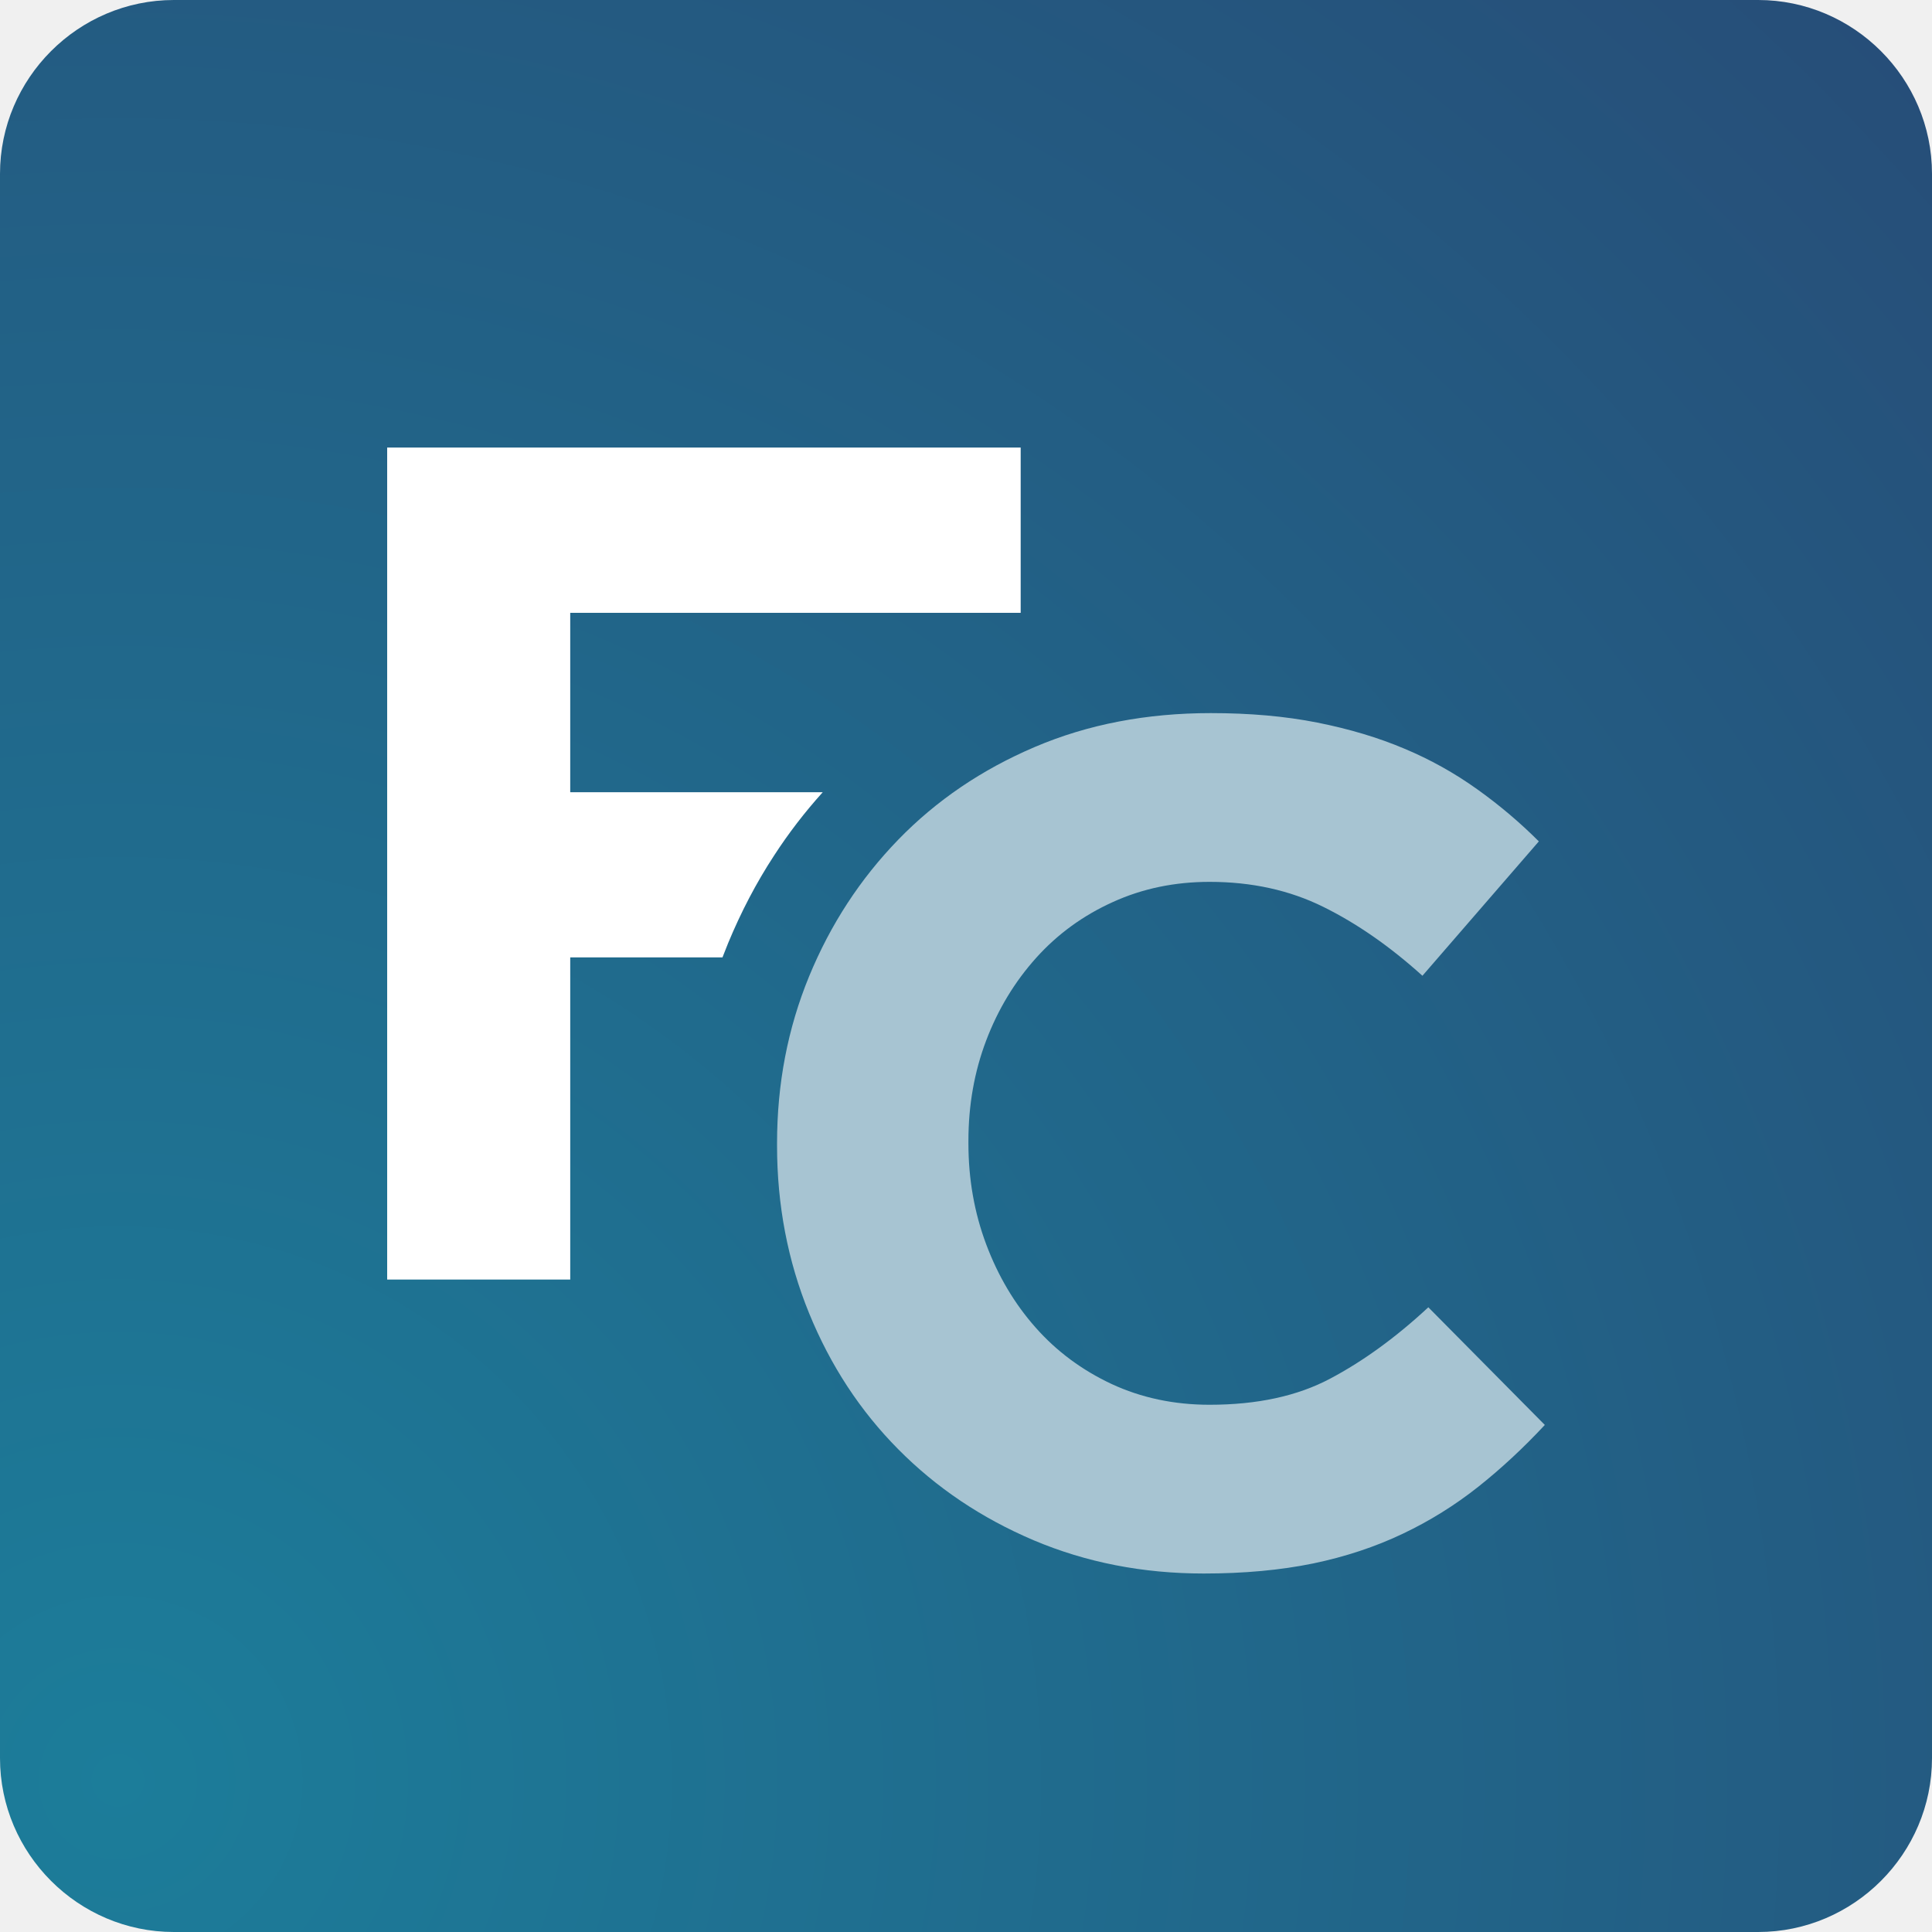
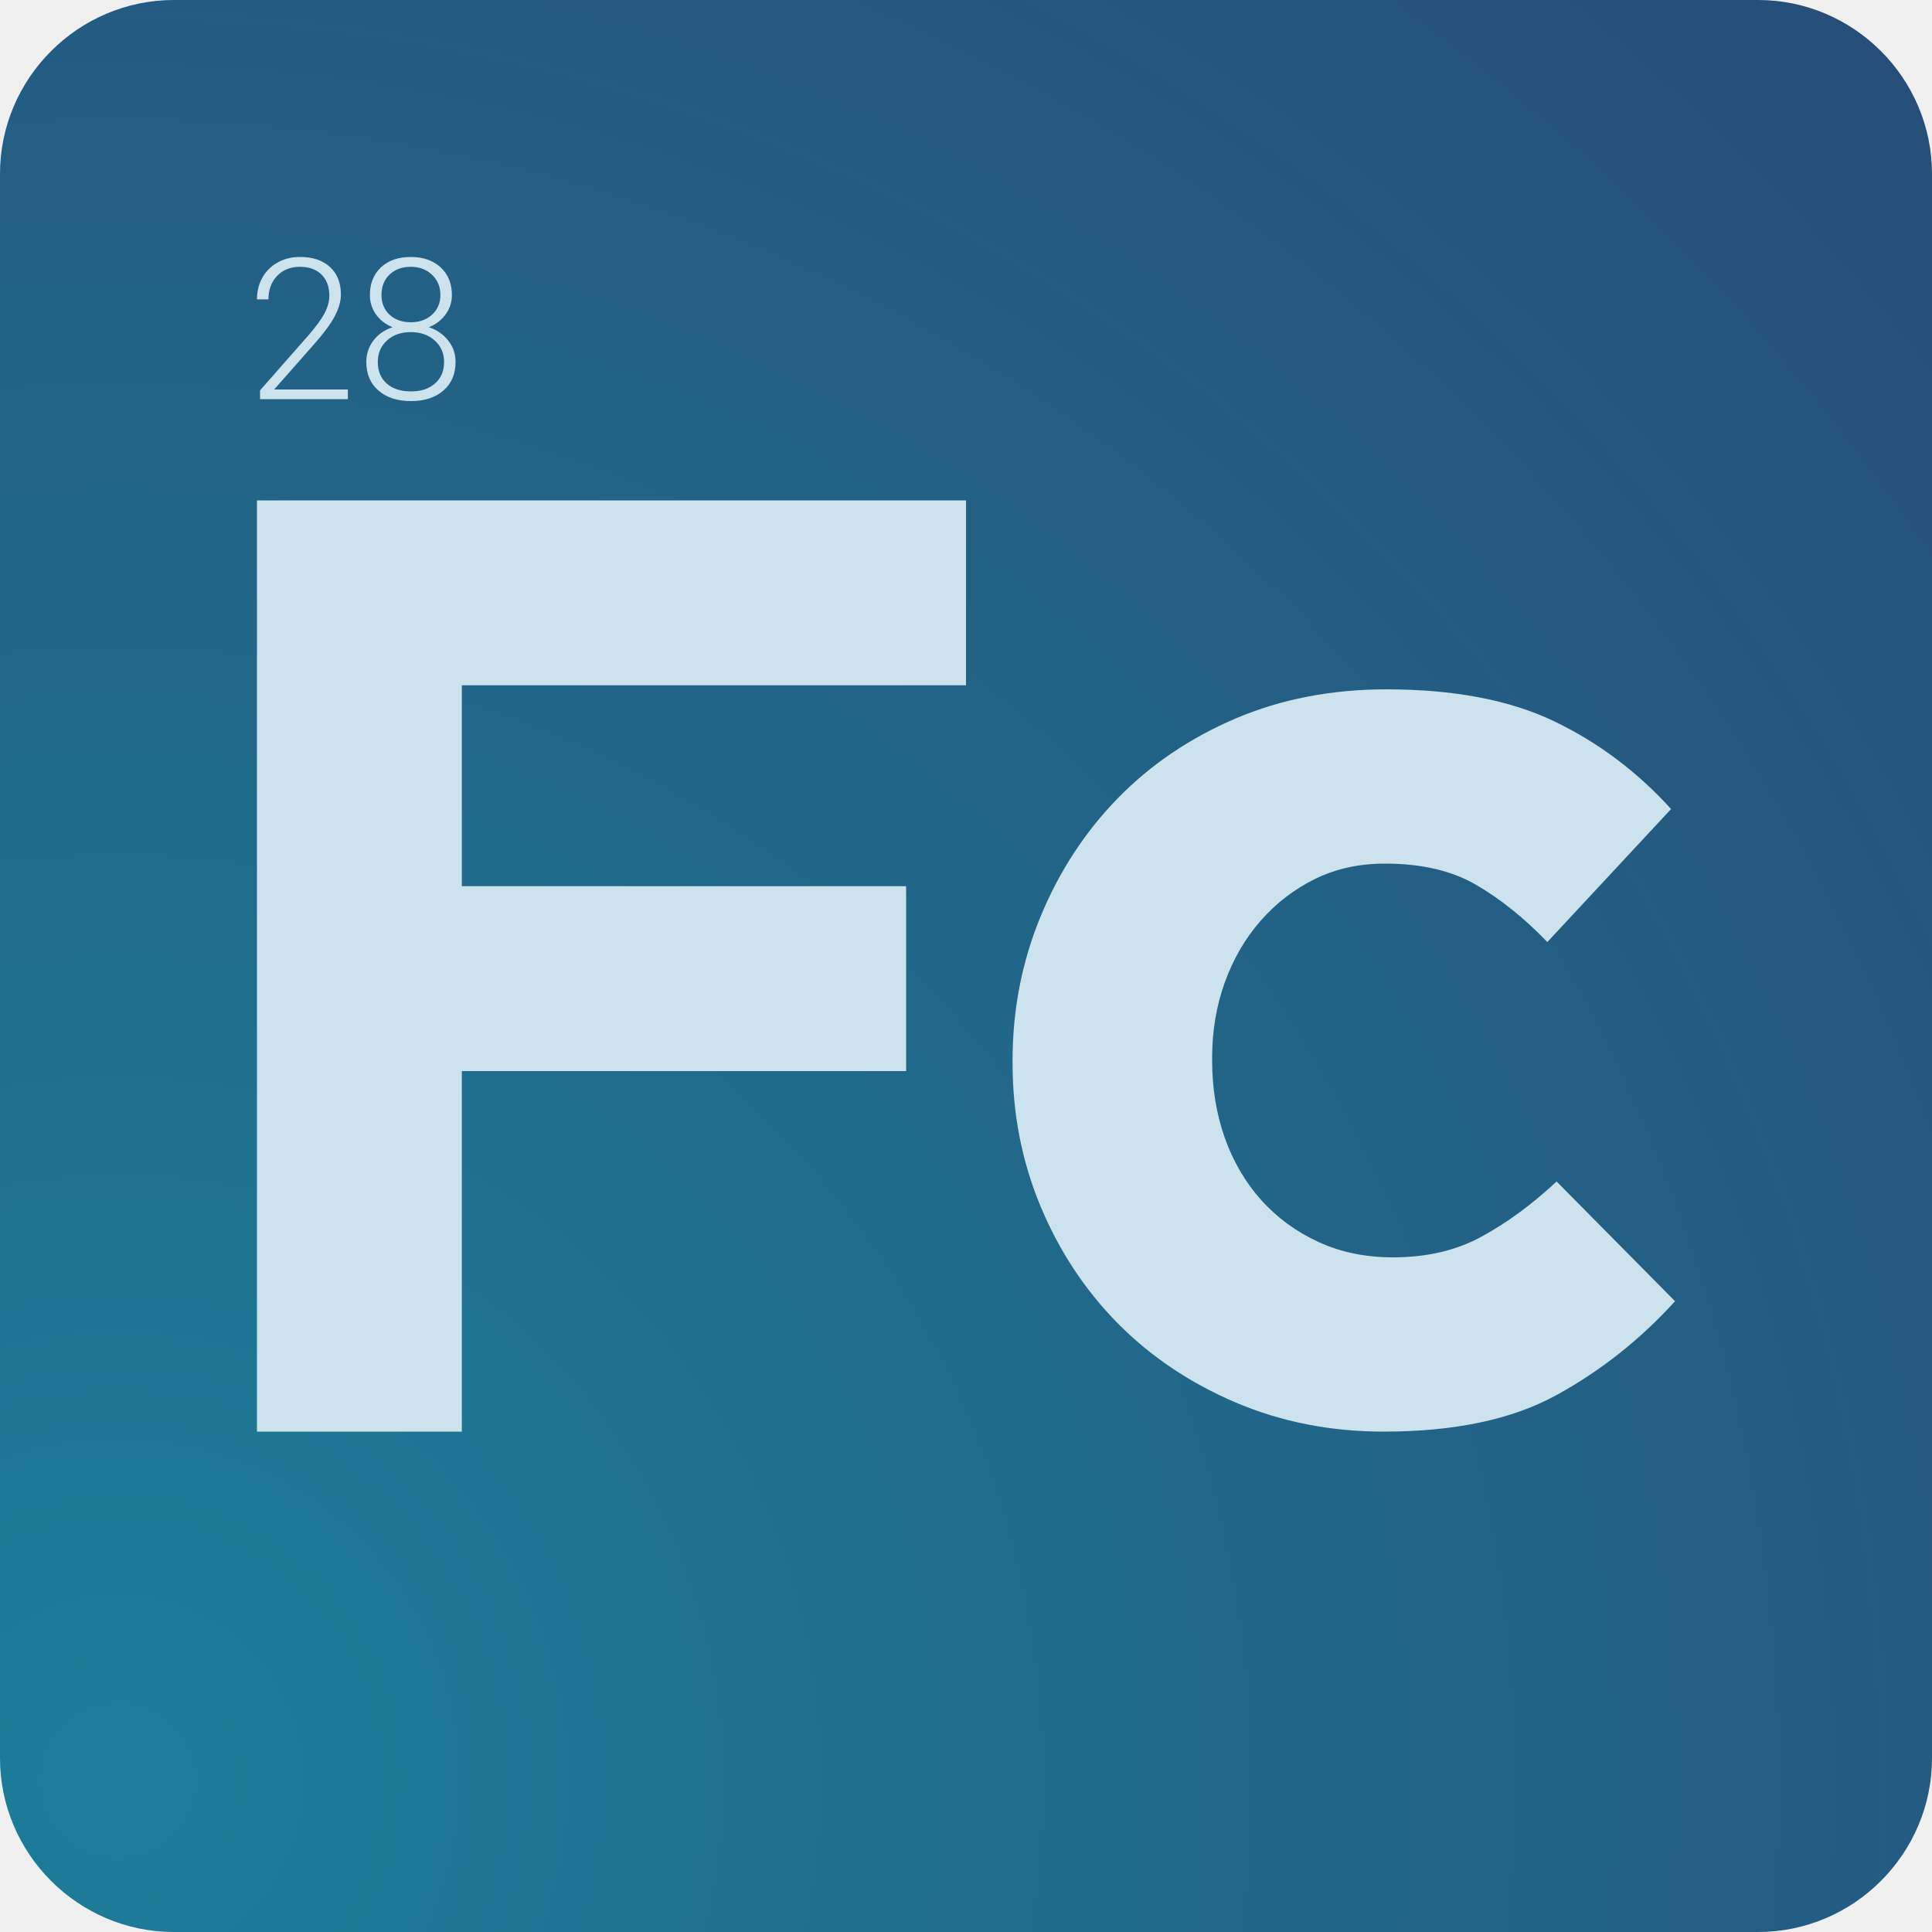
<svg xmlns="http://www.w3.org/2000/svg" width="200" height="200" shape-rendering="geometricPrecision" image-rendering="optimizeQuality" fill-rule="evenodd">
  <defs>
    <radialGradient id="A" gradientUnits="userSpaceOnUse" gradientTransform="matrix(2.0687 -1.69765 1.69765 2.0687 -325 -176)" cx="12" cy="184" r="100" fx="12" fy="184">
      <stop offset="0" stop-color="#1c7d9a" />
      <stop offset="1" stop-color="#274c77" />
    </radialGradient>
  </defs>
  <path d="M18 0h164c9.9 0 18 8.1 18 18v164c0 9.9-8.1 18-18 18H18c-9.9 0-18-8.1-18-18V18C0 8.1 8.1 0 18 0z" fill="url(#A)" />
-   <g fill-rule="nonzero">
-     <path d="M40.08 46.33h65.58v17.11H59.03v18.57h26.14c-1.85 2.05-3.53 4.23-5.04 6.56-1.84 2.81-3.42 5.84-4.75 9.05l-.59 1.49H59.03v33.35H40.08V46.33z" fill="#fff" />
-     <path d="M124.61 162.89c-6.32 0-12.18-1.15-17.6-3.44-5.41-2.3-10.08-5.44-14.02-9.42-3.94-3.97-7.02-8.67-9.23-14.08s-3.32-11.2-3.32-17.35v-.25c0-6.15 1.11-11.91 3.32-17.28s5.29-10.09 9.23-14.15 8.65-7.26 14.15-9.6c5.49-2.34 11.56-3.5 18.21-3.5 4.01 0 7.68.32 11.01.98 3.32.66 6.33 1.56 9.04 2.71a38.44 38.44 0 0 1 7.5 4.18c2.3 1.64 4.43 3.44 6.4 5.41l-12.05 13.91c-3.37-3.04-6.79-5.42-10.28-7.14-3.48-1.72-7.4-2.58-11.75-2.58-3.61 0-6.95.69-10.02 2.09-3.08 1.39-5.73 3.32-7.94 5.78s-3.94 5.31-5.17 8.55-1.84 6.71-1.84 10.4v.24c0 3.7.61 7.18 1.84 10.46s2.93 6.15 5.11 8.61c2.17 2.46 4.8 4.41 7.87 5.85 3.08 1.43 6.46 2.15 10.15 2.15 4.92 0 9.09-.9 12.49-2.71 3.4-1.8 6.79-4.26 10.15-7.38l12.06 12.18c-2.22 2.38-4.51 4.51-6.89 6.4a40.64 40.64 0 0 1-7.81 4.86c-2.83 1.35-5.93 2.38-9.29 3.08-3.37.69-7.14 1.04-11.32 1.04z" fill="#a7c4d2" />
-   </g>
+   <path d="M143.24 148.2c-5.51 0-10.63-1.01-15.36-3.03-4.72-2.02-8.78-4.75-12.18-8.19-3.4-3.45-6.06-7.49-7.99-12.12-1.93-4.64-2.89-9.57-2.89-14.81v-.27c0-5.24.96-10.19 2.89-14.88 1.93-4.68 4.59-8.76 7.99-12.25s7.46-6.24 12.18-8.26c4.73-2.02 9.94-3.03 15.64-3.03 6.97 0 12.76 1.1 17.35 3.3s8.63 5.24 12.12 9.09l-12.81 13.77c-2.39-2.48-4.84-4.45-7.37-5.92-2.52-1.47-5.67-2.2-9.43-2.2-2.66 0-5.07.52-7.23 1.58a17.92 17.92 0 0 0-5.65 4.34c-1.61 1.83-2.84 3.97-3.72 6.4-.87 2.43-1.3 5.03-1.3 7.78v.28c0 2.84.43 5.51 1.3 7.99.88 2.47 2.14 4.63 3.79 6.47 1.65 1.83 3.63 3.28 5.92 4.33 2.3 1.06 4.87 1.59 7.71 1.59 3.49 0 6.55-.71 9.16-2.14 2.62-1.42 5.21-3.32 7.78-5.71l12.26 12.39c-3.58 3.95-7.67 7.19-12.26 9.71-4.59 2.53-10.56 3.79-17.9 3.79zM36.01 41.32h-9.09v-.91l4.97-5.65c.83-.95 1.4-1.74 1.72-2.36s.48-1.21.48-1.8c0-.92-.27-1.64-.81-2.18-.54-.53-1.28-.8-2.22-.8-.98 0-1.77.31-2.37.94-.6.62-.9 1.43-.9 2.43H26.6c0-.82.18-1.56.55-2.23a4 4 0 0 1 1.58-1.58c.68-.39 1.46-.58 2.33-.58 1.32 0 2.36.35 3.11 1.05.75.69 1.12 1.64 1.12 2.85 0 .68-.21 1.42-.63 2.22-.42.81-1.17 1.81-2.23 3.01l-4.05 4.59h7.63v1zm10.77-10.78c0 .75-.22 1.42-.66 2.02-.43.59-1.01 1.03-1.73 1.31.84.28 1.51.74 2.01 1.39.51.63.76 1.37.76 2.21 0 1.25-.42 2.23-1.26 2.96-.85.73-1.96 1.09-3.35 1.09-1.41 0-2.53-.36-3.37-1.09-.84-.72-1.26-1.71-1.26-2.96 0-.83.24-1.56.73-2.21.48-.64 1.15-1.11 1.99-1.39-.71-.28-1.29-.72-1.71-1.31-.43-.6-.64-1.27-.64-2.02 0-1.2.39-2.16 1.16-2.88.78-.71 1.8-1.06 3.08-1.06 1.27 0 2.3.36 3.08 1.07.78.72 1.17 1.68 1.17 2.87zm-.81 6.94c0-.9-.32-1.65-.97-2.23-.64-.58-1.47-.87-2.47-.87s-1.83.28-2.46.86c-.64.57-.96 1.32-.96 2.24 0 .93.3 1.67.92 2.22s1.46.82 2.52.82c1.03 0 1.85-.27 2.48-.82.62-.54.94-1.28.94-2.22zm-.38-6.95c0-.83-.29-1.53-.86-2.08-.58-.55-1.31-.83-2.2-.83-.91 0-1.64.27-2.2.8-.56.54-.84 1.24-.84 2.11 0 .85.28 1.53.84 2.05s1.3.78 2.21.78c.89 0 1.62-.27 2.19-.79s.86-1.2.86-2.04zM26.6 51.8H100v19.14H47.81v20.8H93.8v19.14H47.81v37.32H26.6V51.8z" fill="#cce2ed" fill-rule="nonzero" />
</svg>
